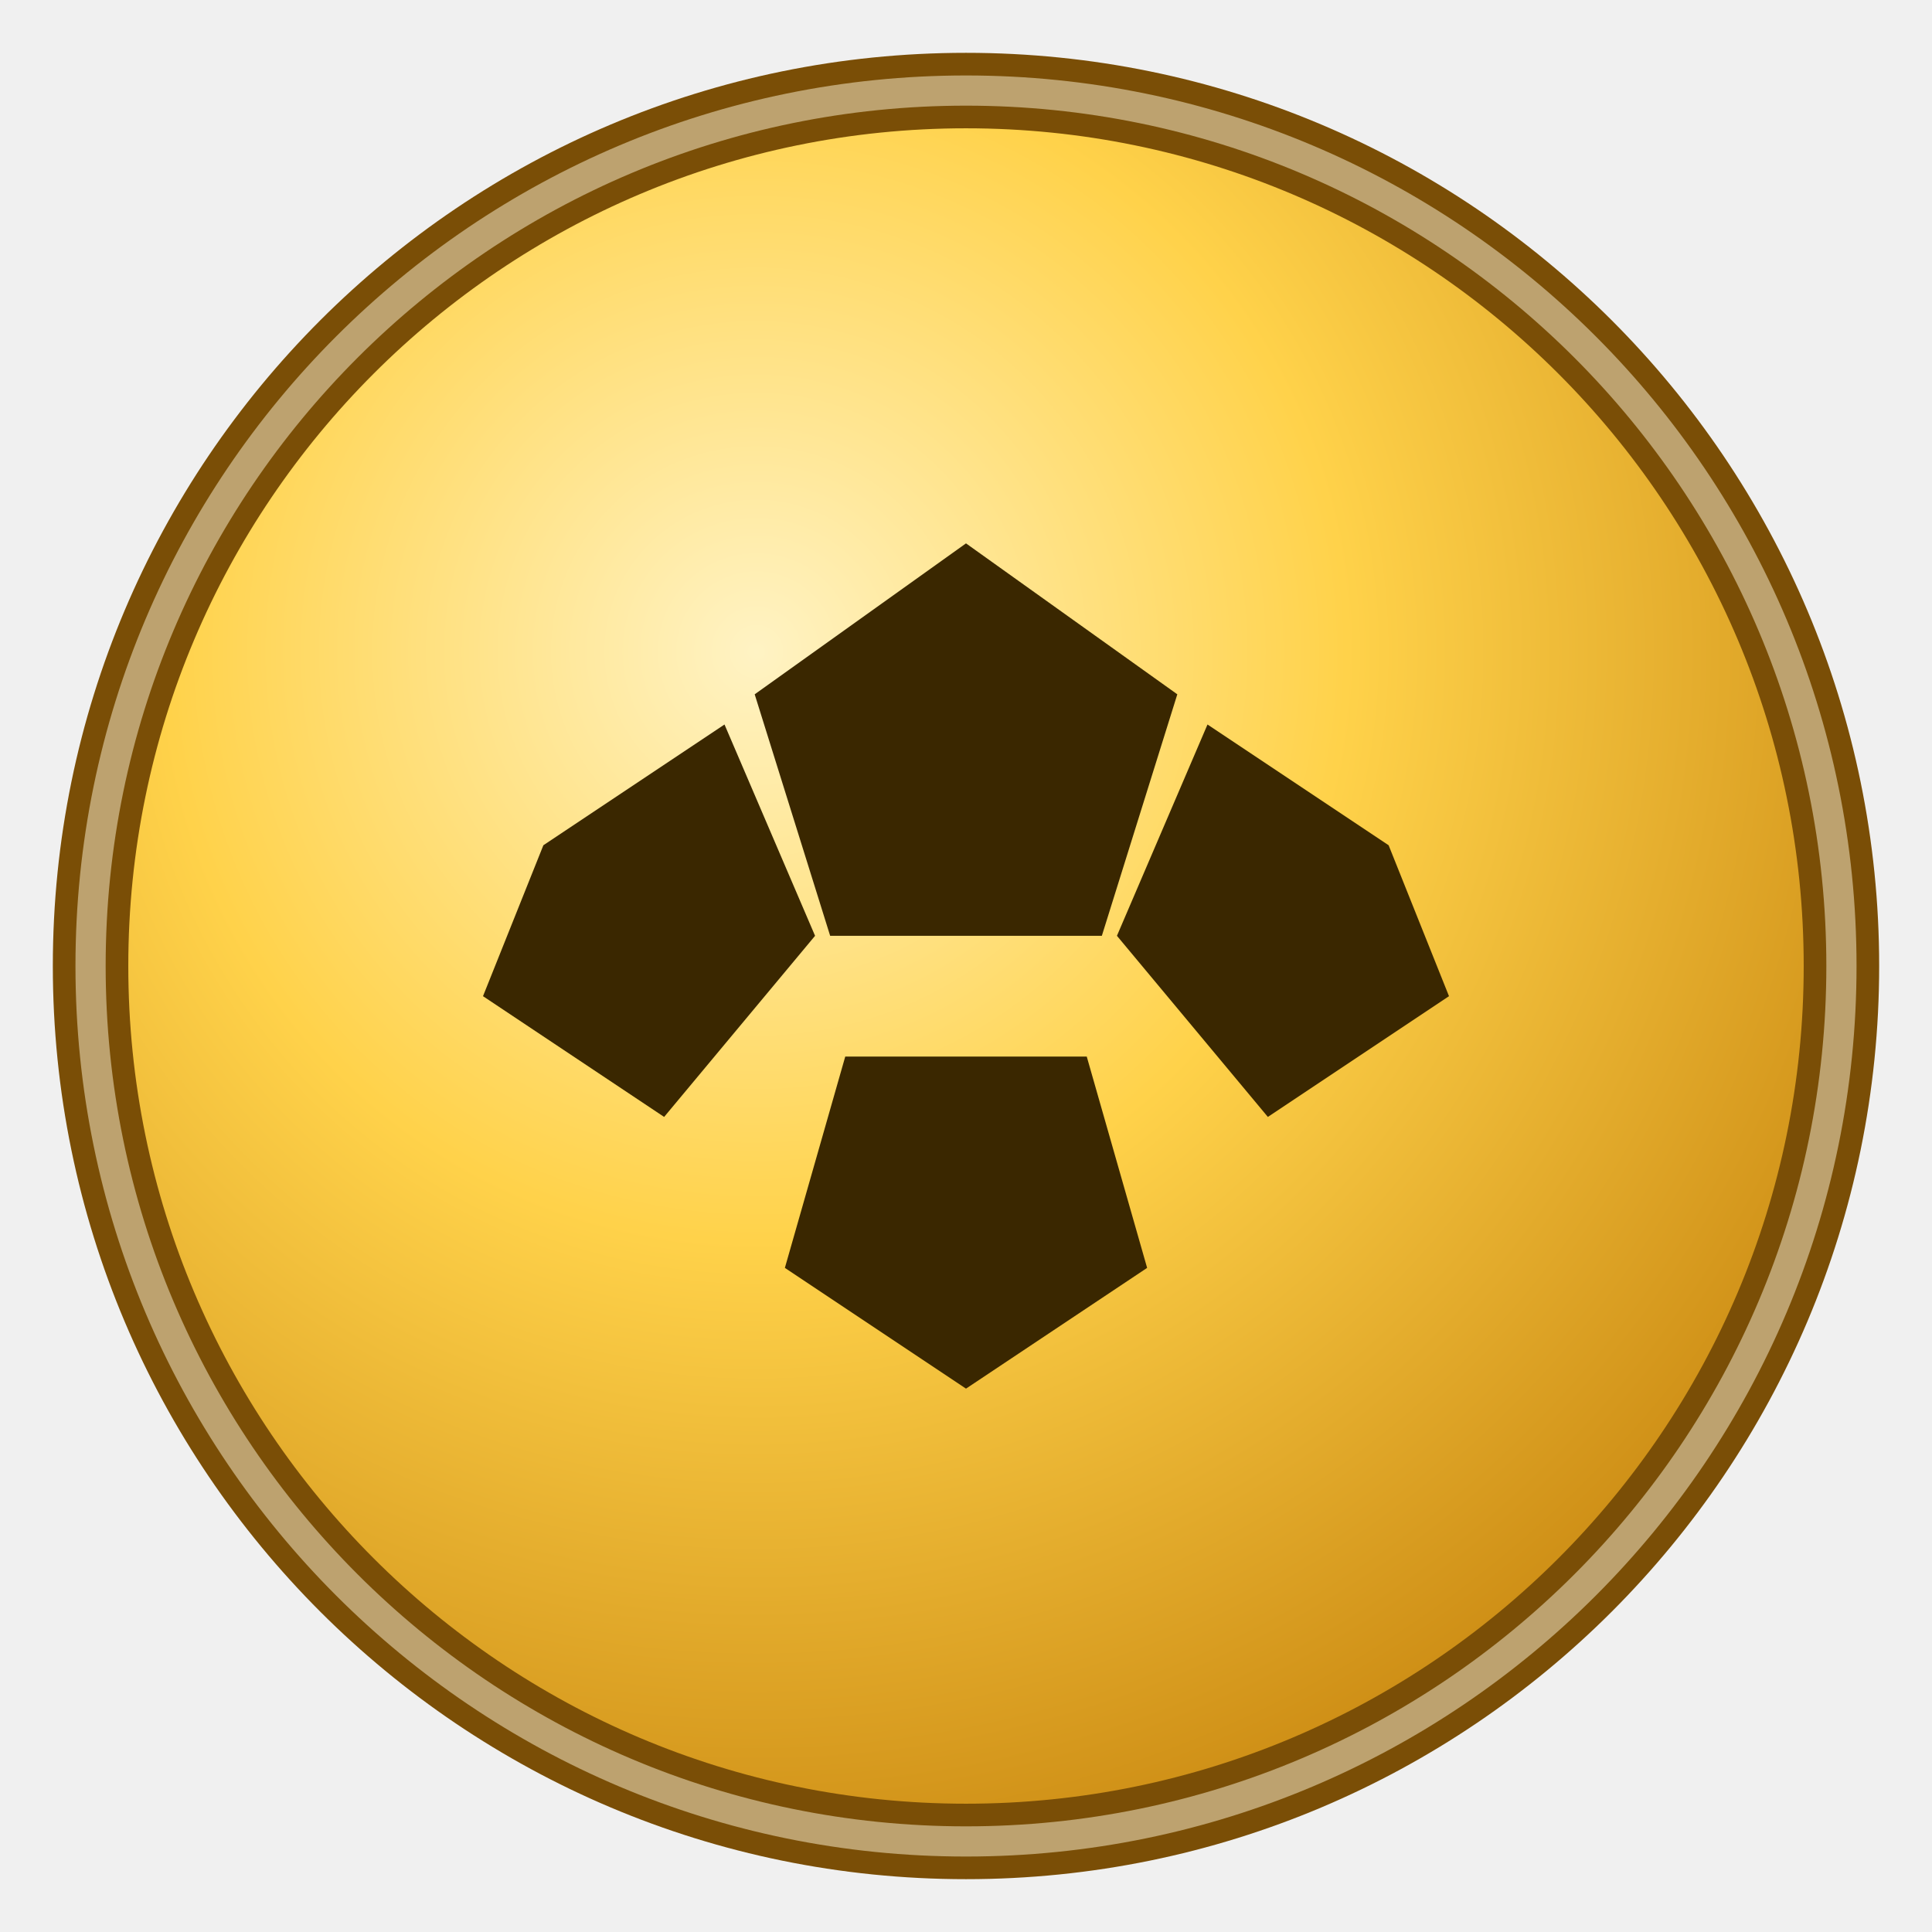
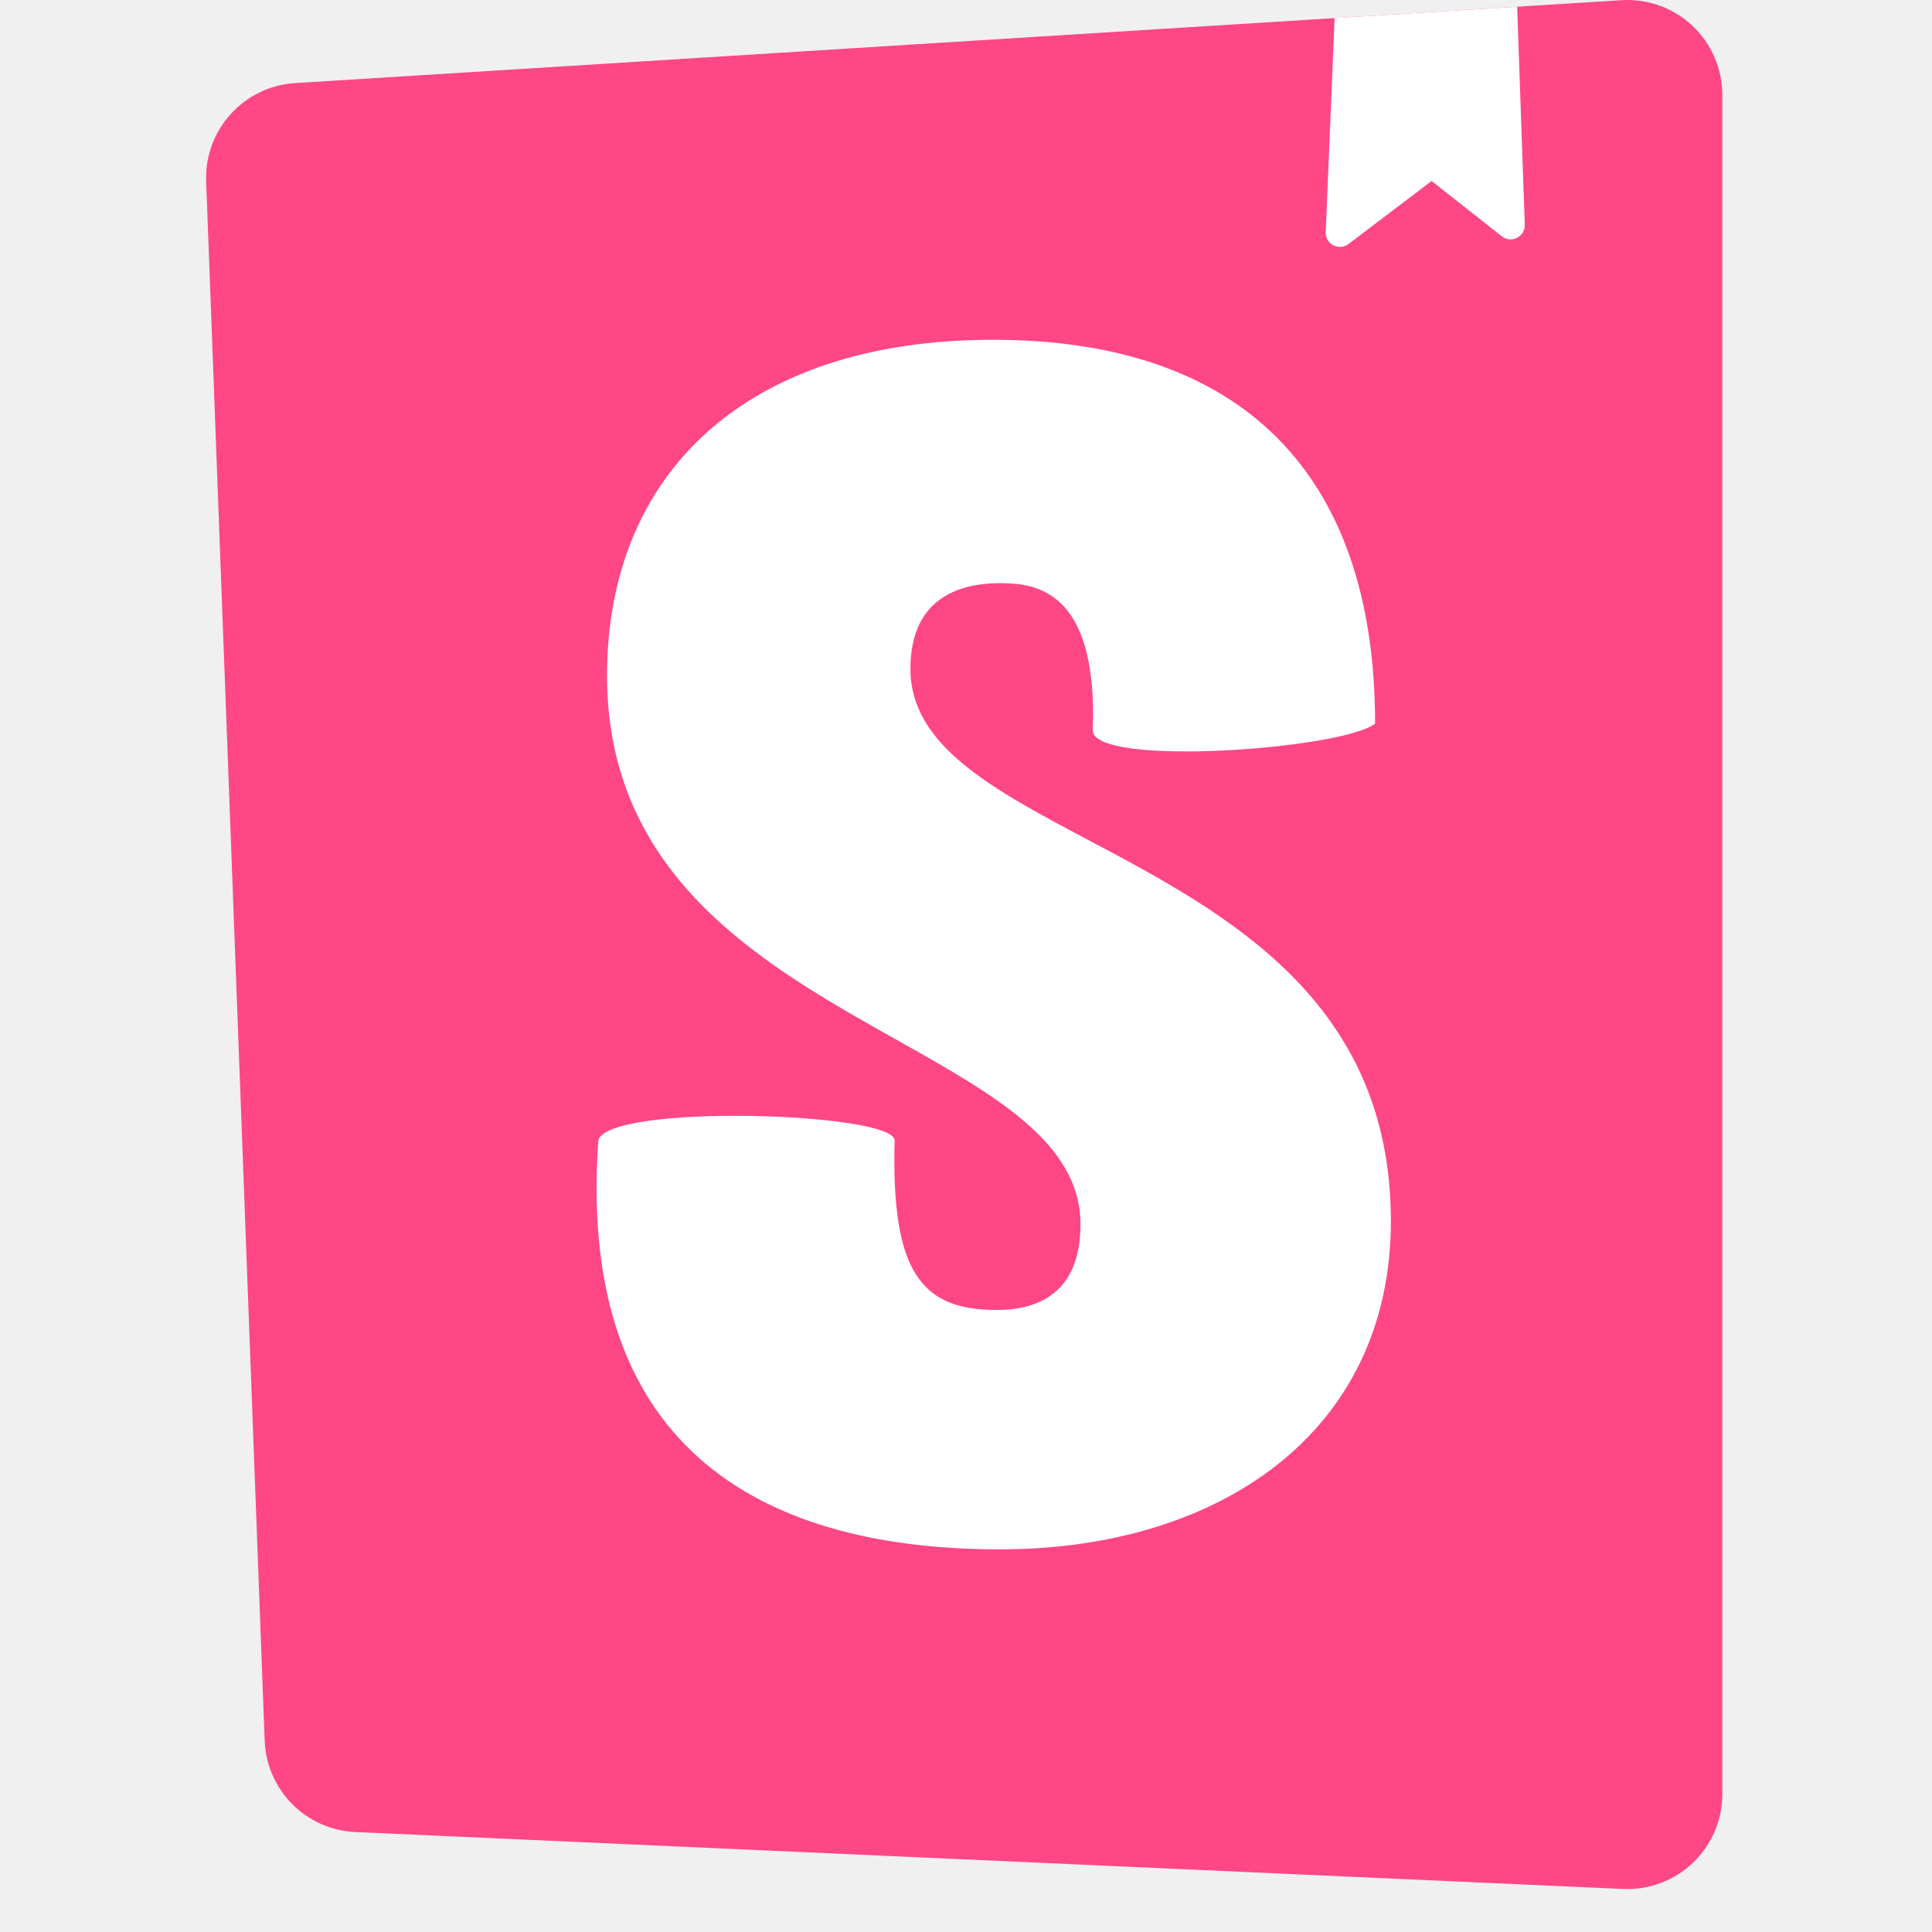
- <svg xmlns="http://www.w3.org/2000/svg" viewBox="0 0 64 64" width="64" height="64" role="img" aria-label="Golden Goal Rush">
-   <defs>
-     <radialGradient id="ggr-gold" cx="38%" cy="32%" r="75%">
-       <stop offset="0%" stop-color="#fff3c4" />
-       <stop offset="45%" stop-color="#ffd24a" />
-       <stop offset="100%" stop-color="#c8860f" />
-     </radialGradient>
-   </defs>
-   <circle cx="32" cy="32" r="29" fill="url(#ggr-gold)" stroke="#7a4e06" stroke-width="2.5" />
-   <g fill="#3a2700">
-     <polygon points="32,18 39,23 36.5,31 27.5,31 25,23" />
-     <polygon points="32,46 26,42 28,35 36,35 38,42" />
-     <polygon points="18,28 24,24 27,31 22,37 16,33" />
-     <polygon points="46,28 40,24 37,31 42,37 48,33" />
-   </g>
-   <circle cx="32" cy="32" r="29" fill="none" stroke="#fff6d8" stroke-width="1" opacity="0.5" />
+ <svg xmlns="http://www.w3.org/2000/svg" width="164" height="164" version="1.1">
+   <svg width="164" height="164" fill="none" viewBox="0 0 164 164">
+     <path fill="#FF4785" d="M22.467 147.762 17.5 15.402a8.062 8.062 0 0 1 7.553-8.35L137.637.016a8.061 8.061 0 0 1 8.565 8.047v144.23a8.063 8.063 0 0 1-8.424 8.054l-107.615-4.833a8.062 8.062 0 0 1-7.695-7.752Z" />
+     <path fill="#fff" fill-rule="evenodd" d="m128.785.57-15.495.968-.755 18.172a1.203 1.203 0 0 0 1.928 1.008l7.06-5.354 5.962 4.697a1.202 1.202 0 0 0 1.946-.987L128.785.569Zm-12.059 60.856c-2.836 2.203-23.965 3.707-23.965.57.447-11.969-4.912-12.494-7.889-12.494-2.828 0-7.59.855-7.59 7.267 0 6.534 6.96 10.223 15.13 14.553 11.607 6.15 25.654 13.594 25.654 32.326 0 17.953-14.588 27.871-33.194 27.871-19.201 0-35.981-7.769-34.086-34.702.744-3.163 25.156-2.411 25.156 0-.298 11.114 2.232 14.383 8.633 14.383 4.912 0 7.144-2.708 7.144-7.267 0-6.9-7.252-10.973-15.595-15.657C64.827 81.933 51.53 74.468 51.53 57.34c0-17.098 11.76-28.497 32.747-28.497 20.988 0 32.449 11.224 32.449 32.584Z" clip-rule="evenodd" />
+   </svg>
+   <style>@media (prefers-color-scheme:light){:root{filter:none}}</style>
</svg>
